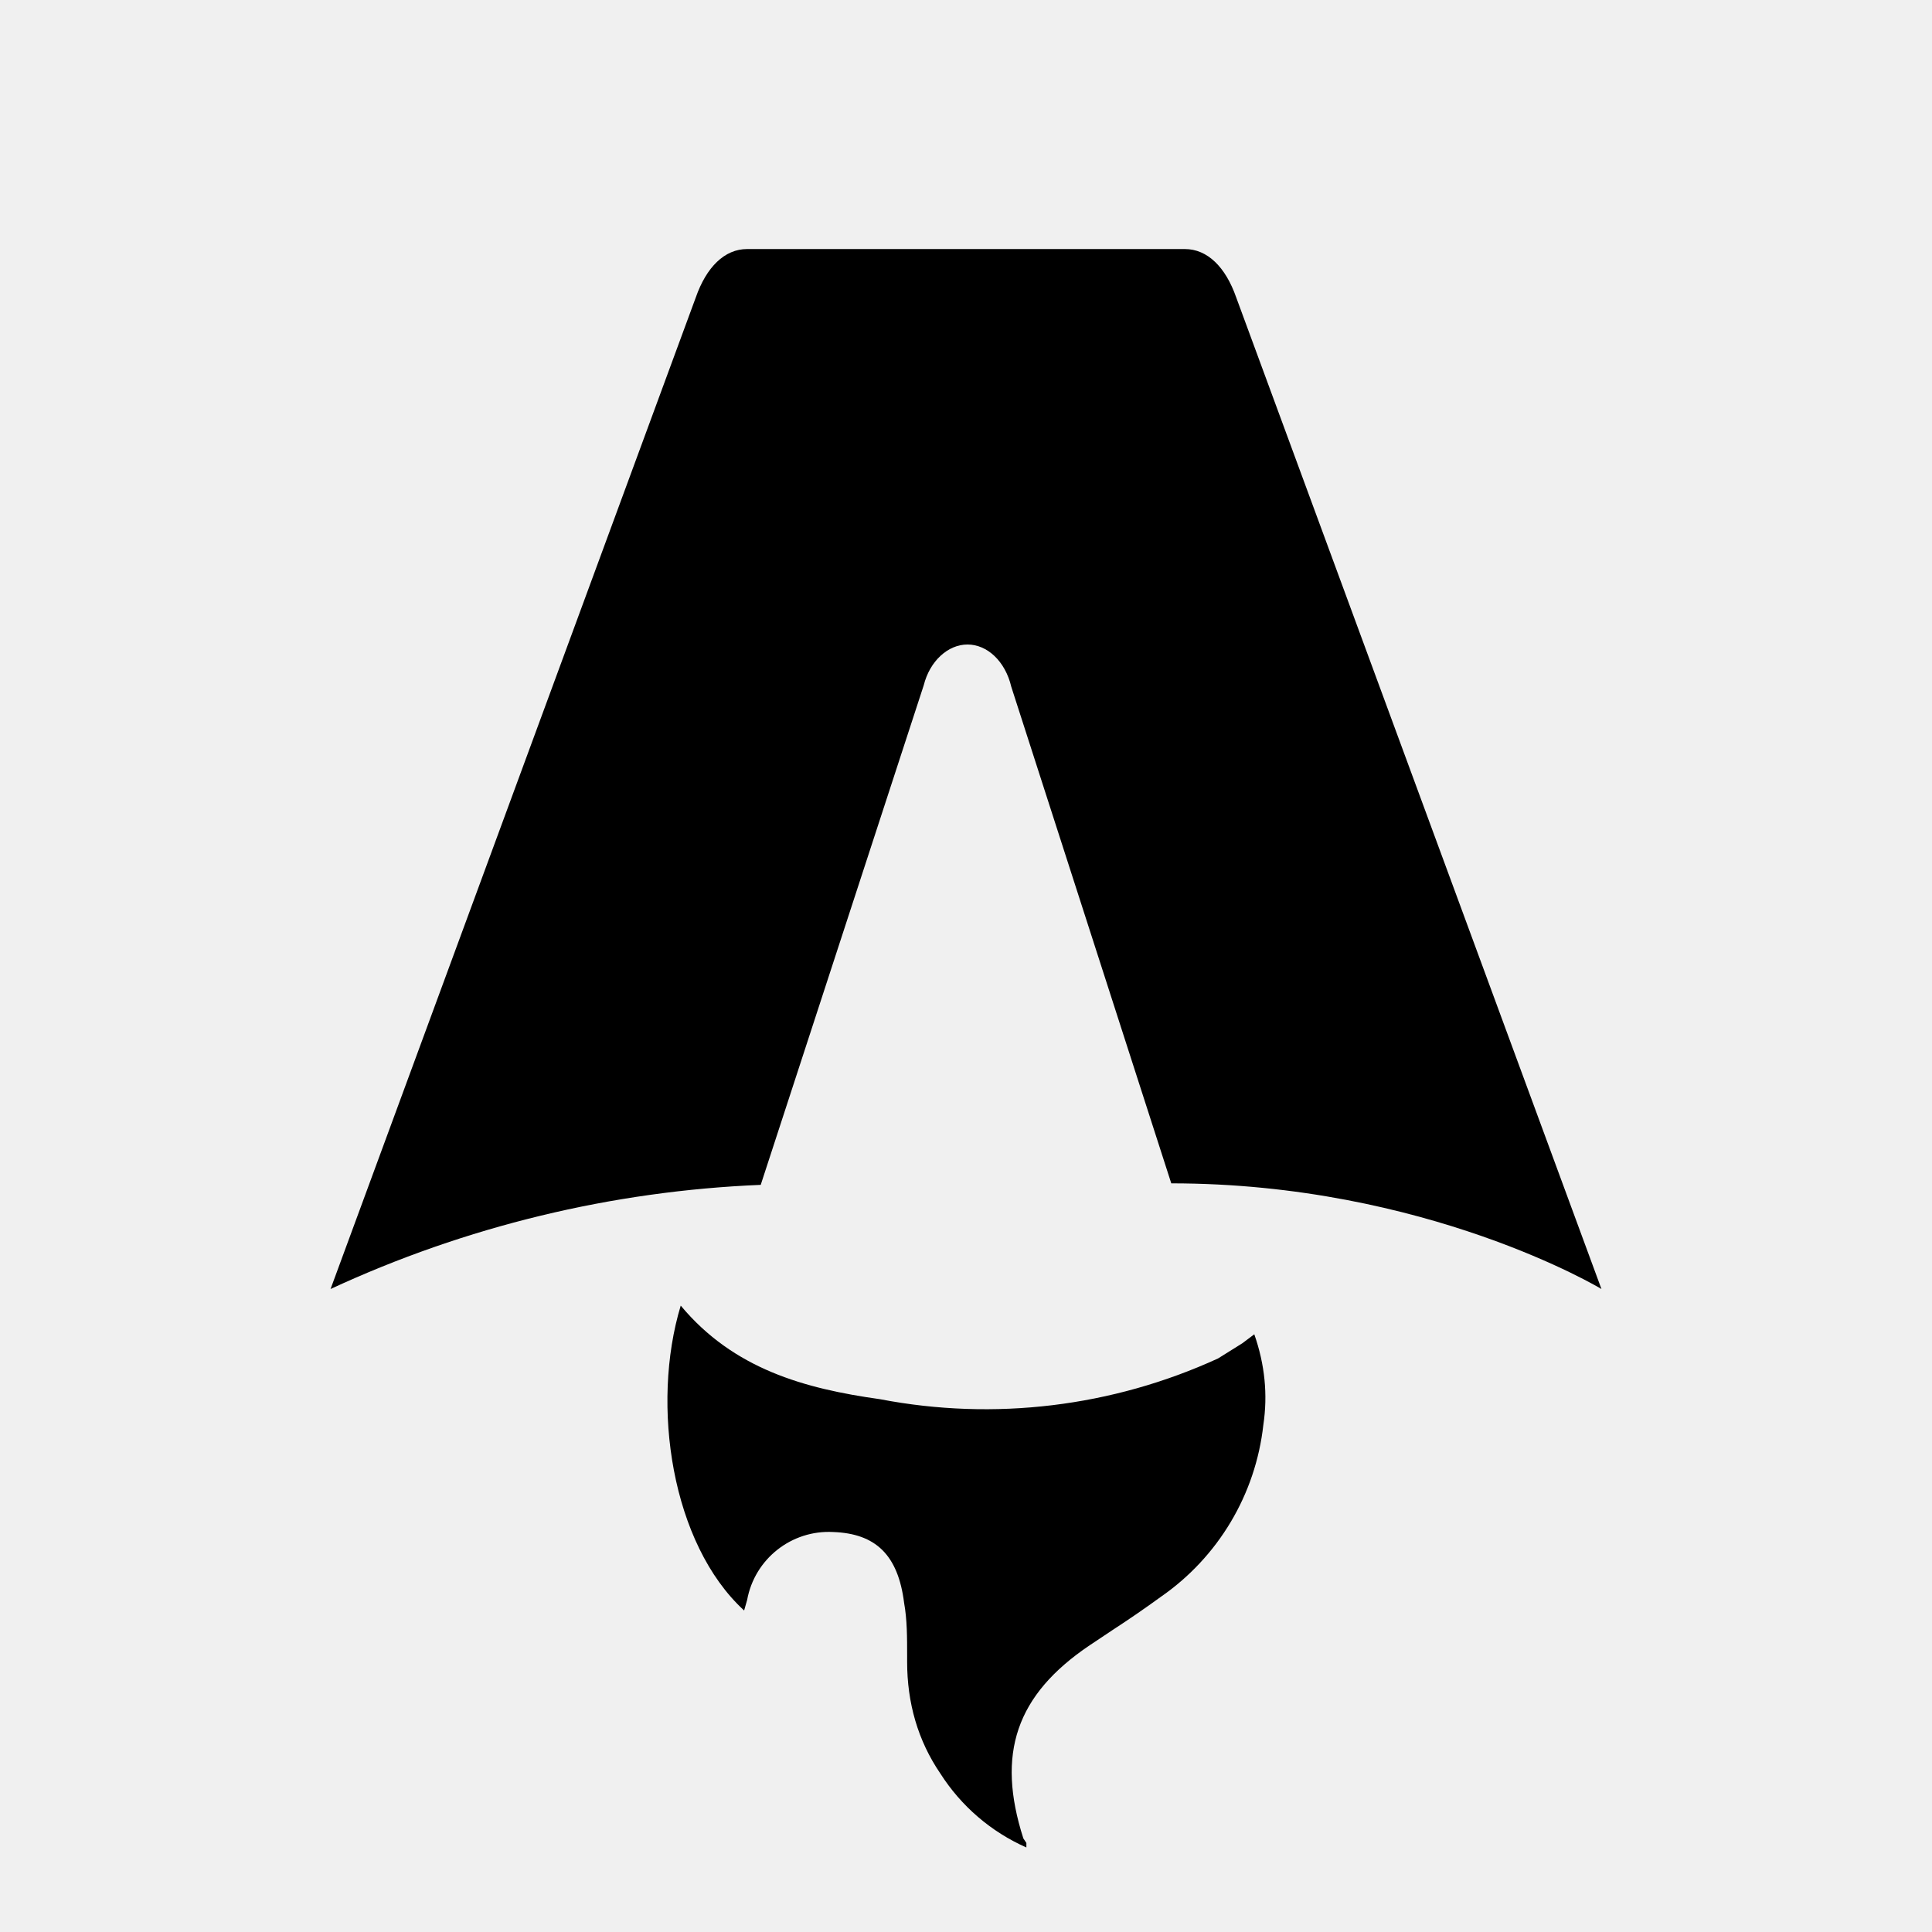
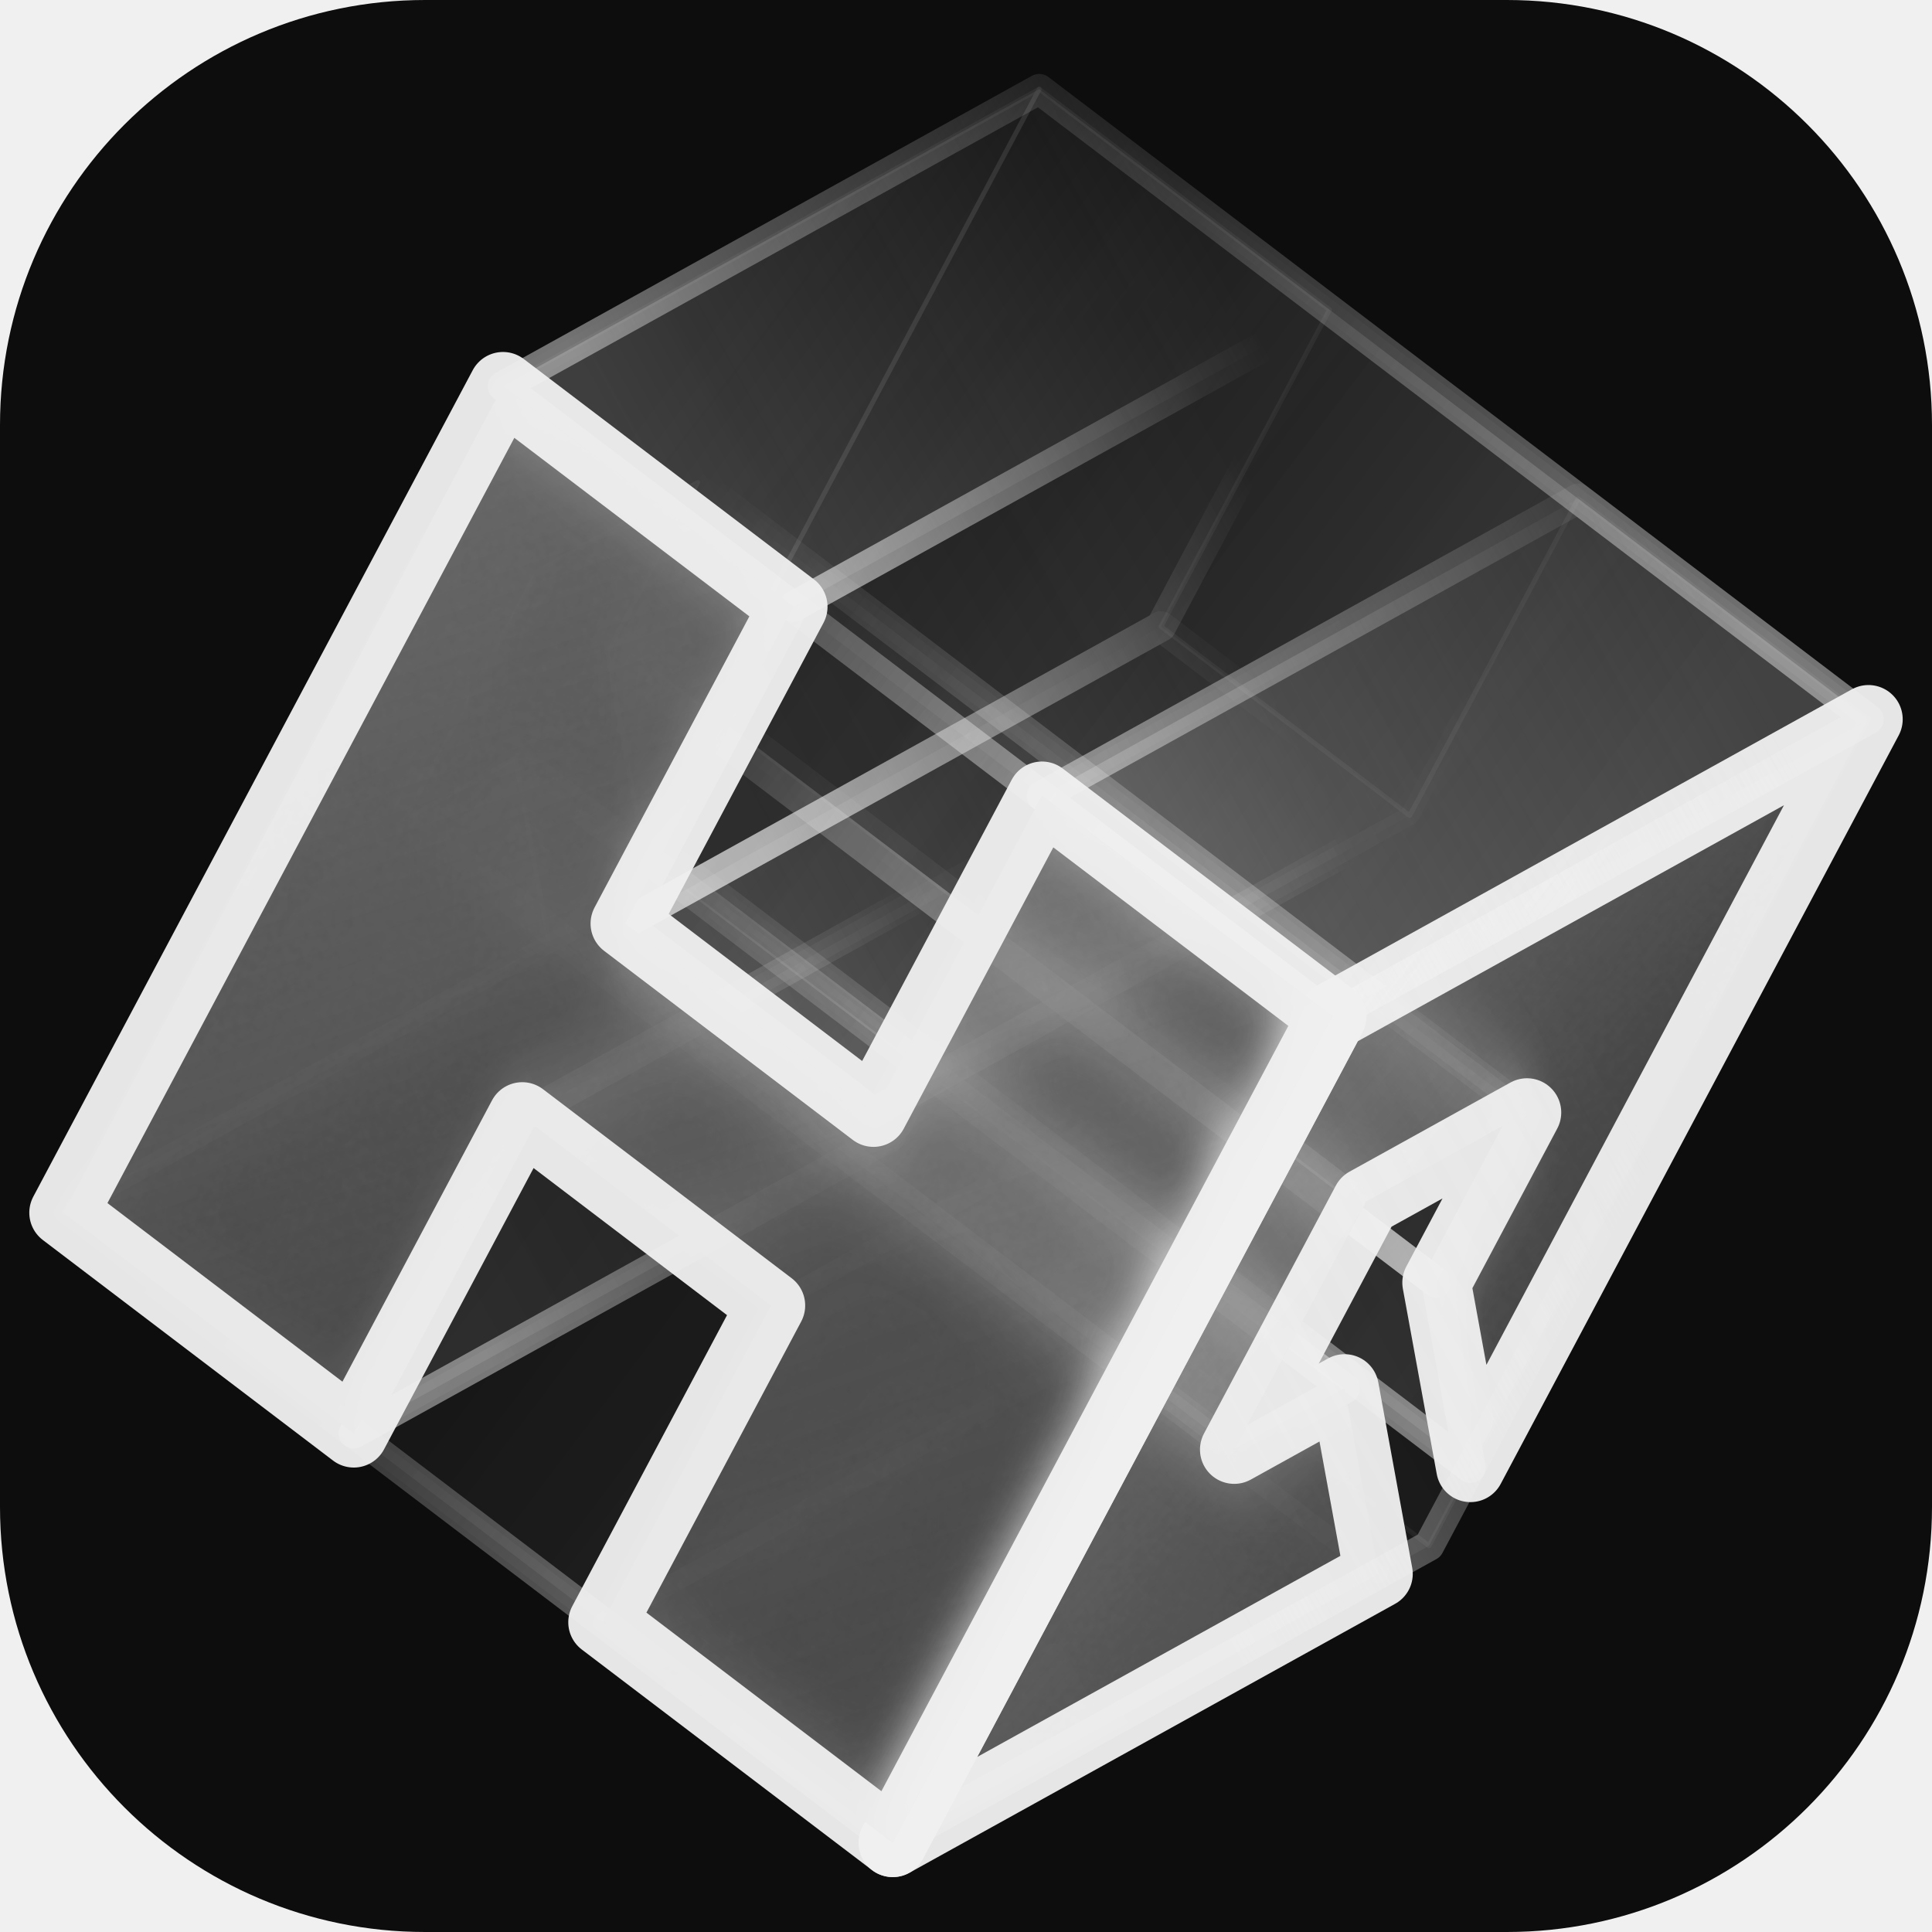
- <svg xmlns="http://www.w3.org/2000/svg" fill="none" viewBox="0 0 128 128">
-   <path d="M50.4 78.5a75.1 75.1 0 0 0-28.5 6.9l24.2-65.7c.7-2 1.9-3.2 3.4-3.2h29c1.5 0 2.7 1.2 3.4 3.2l24.2 65.7s-11.6-7-28.5-7L67 45.5c-.4-1.7-1.6-2.8-2.9-2.8-1.3 0-2.5 1.1-2.9 2.7L50.4 78.5Zm-1.1 28.2Zm-4.2-20.2c-2 6.6-.6 15.8 4.2 20.2a17.5 17.5 0 0 1 .2-.7 5.5 5.5 0 0 1 5.7-4.5c2.8.1 4.3 1.5 4.7 4.7.2 1.1.2 2.3.2 3.5v.4c0 2.7.7 5.2 2.2 7.4a13 13 0 0 0 5.7 4.9v-.3l-.2-.3c-1.8-5.6-.5-9.5 4.4-12.8l1.5-1a73 73 0 0 0 3.2-2.2 16 16 0 0 0 6.8-11.4c.3-2 .1-4-.6-6l-.8.6-1.6 1a37 37 0 0 1-22.4 2.7c-5-.7-9.7-2-13.2-6.2Z" />
-   <style>
-         path { fill: #000; }
-         @media (prefers-color-scheme: dark) {
-             path { fill: #FFF; }
-         }
-     </style>
+ <svg xmlns="http://www.w3.org/2000/svg" viewBox="35.01 15.01 129.98 129.98">
+   <rect x="35.01" y="15.01" width="129.98" height="129.98" rx="28.60" fill="#0D0D0D" />
+   <g transform="translate(100 80) rotate(28) scale(0.8) translate(-100 -80)">
+     <defs>
+       <filter id="gy73ud-blur" x="-20%" y="-20%" width="140%" height="140%">
+         <feGaussianBlur stdDeviation="2.6" />
+       </filter>
+       <filter id="gy73ud-grain" x="0" y="0" width="100%" height="100%">
+         <feTurbulence type="fractalNoise" baseFrequency="1.4" numOctaves="2" stitchTiles="stitch" />
+         <feColorMatrix values="0 0 0 0 1  0 0 0 0 1  0 0 0 0 1  0 0 0 .55 0" />
+       </filter>
+       <linearGradient id="gy73ud-0f" gradientUnits="userSpaceOnUse" x1="157.27" y1="61.70" x2="70.82" y2="47.65">
+         <stop offset="0" style="stop-color:#F1F1F1;stop-opacity:0.03" />
+         <stop offset="1" style="stop-color:#F1F1F1;stop-opacity:0" />
+       </linearGradient>
+       <linearGradient id="gy73ud-0s" gradientUnits="userSpaceOnUse" x1="157.27" y1="61.70" x2="70.82" y2="47.65">
+         <stop offset="0" style="stop-color:#F1F1F1;stop-opacity:0.06" />
+         <stop offset="1" style="stop-color:#F1F1F1;stop-opacity:0" />
+       </linearGradient>
+       <linearGradient id="gy73ud-1f" gradientUnits="userSpaceOnUse" x1="152.36" y1="91.14" x2="65.91" y2="77.09">
+         <stop offset="0" style="stop-color:#F1F1F1;stop-opacity:0.08" />
+         <stop offset="1" style="stop-color:#F1F1F1;stop-opacity:0" />
+       </linearGradient>
+       <linearGradient id="gy73ud-1s" gradientUnits="userSpaceOnUse" x1="152.36" y1="91.14" x2="65.91" y2="77.09">
+         <stop offset="0" style="stop-color:#F1F1F1;stop-opacity:0.45" />
+         <stop offset="1" style="stop-color:#F1F1F1;stop-opacity:0" />
+       </linearGradient>
+       <linearGradient id="gy73ud-2f" gradientUnits="userSpaceOnUse" x1="149.71" y1="102.63" x2="63.26" y2="88.59">
+         <stop offset="0" style="stop-color:#F1F1F1;stop-opacity:0.03" />
+         <stop offset="1" style="stop-color:#F1F1F1;stop-opacity:0" />
+       </linearGradient>
+       <linearGradient id="gy73ud-2s" gradientUnits="userSpaceOnUse" x1="149.71" y1="102.63" x2="63.26" y2="88.59">
+         <stop offset="0" style="stop-color:#F1F1F1;stop-opacity:0.06" />
+         <stop offset="1" style="stop-color:#F1F1F1;stop-opacity:0" />
+       </linearGradient>
+       <linearGradient id="gy73ud-3f" gradientUnits="userSpaceOnUse" x1="57.86" y1="136.41" x2="85.95" y2="93.19">
+         <stop offset="0" style="stop-color:#F1F1F1;stop-opacity:0.03" />
+         <stop offset="1" style="stop-color:#F1F1F1;stop-opacity:0" />
+       </linearGradient>
+       <linearGradient id="gy73ud-3s" gradientUnits="userSpaceOnUse" x1="57.86" y1="136.41" x2="85.95" y2="93.19">
+         <stop offset="0" style="stop-color:#F1F1F1;stop-opacity:0.06" />
+         <stop offset="1" style="stop-color:#F1F1F1;stop-opacity:0" />
+       </linearGradient>
+       <linearGradient id="gy73ud-4f" gradientUnits="userSpaceOnUse" x1="141.91" y1="128.43" x2="55.45" y2="114.38">
+         <stop offset="0" style="stop-color:#F1F1F1;stop-opacity:0.03" />
+         <stop offset="1" style="stop-color:#F1F1F1;stop-opacity:0" />
+       </linearGradient>
+       <linearGradient id="gy73ud-4s" gradientUnits="userSpaceOnUse" x1="141.91" y1="128.43" x2="55.45" y2="114.38">
+         <stop offset="0" style="stop-color:#F1F1F1;stop-opacity:0.06" />
+         <stop offset="1" style="stop-color:#F1F1F1;stop-opacity:0" />
+       </linearGradient>
+       <linearGradient id="gy73ud-5f" gradientUnits="userSpaceOnUse" x1="72.99" y1="123.78" x2="101.08" y2="80.55">
+         <stop offset="0" style="stop-color:#F1F1F1;stop-opacity:0.08" />
+         <stop offset="1" style="stop-color:#F1F1F1;stop-opacity:0" />
+       </linearGradient>
+       <linearGradient id="gy73ud-5s" gradientUnits="userSpaceOnUse" x1="72.99" y1="123.78" x2="101.08" y2="80.55">
+         <stop offset="0" style="stop-color:#F1F1F1;stop-opacity:0.45" />
+         <stop offset="1" style="stop-color:#F1F1F1;stop-opacity:0" />
+       </linearGradient>
+       <linearGradient id="gy73ud-6f" gradientUnits="userSpaceOnUse" x1="114.05" y1="145.54" x2="142.14" y2="102.31">
+         <stop offset="0" style="stop-color:#F1F1F1;stop-opacity:0.03" />
+         <stop offset="1" style="stop-color:#F1F1F1;stop-opacity:0" />
+       </linearGradient>
+       <linearGradient id="gy73ud-6s" gradientUnits="userSpaceOnUse" x1="114.05" y1="145.54" x2="142.14" y2="102.31">
+         <stop offset="0" style="stop-color:#F1F1F1;stop-opacity:0.06" />
+         <stop offset="1" style="stop-color:#F1F1F1;stop-opacity:0" />
+       </linearGradient>
+       <linearGradient id="gy73ud-7f" gradientUnits="userSpaceOnUse" x1="42.73" y1="94.59" x2="70.82" y2="51.37">
+         <stop offset="0" style="stop-color:#F1F1F1;stop-opacity:0.03" />
+         <stop offset="1" style="stop-color:#F1F1F1;stop-opacity:0" />
+       </linearGradient>
+       <linearGradient id="gy73ud-7s" gradientUnits="userSpaceOnUse" x1="42.73" y1="94.59" x2="70.82" y2="51.37">
+         <stop offset="0" style="stop-color:#F1F1F1;stop-opacity:0.06" />
+         <stop offset="1" style="stop-color:#F1F1F1;stop-opacity:0" />
+       </linearGradient>
+       <linearGradient id="gy73ud-8f" gradientUnits="userSpaceOnUse" x1="98.92" y1="128.00" x2="127.01" y2="84.77">
+         <stop offset="0" style="stop-color:#F1F1F1;stop-opacity:0.03" />
+         <stop offset="1" style="stop-color:#F1F1F1;stop-opacity:0" />
+       </linearGradient>
+       <linearGradient id="gy73ud-8s" gradientUnits="userSpaceOnUse" x1="98.92" y1="128.00" x2="127.01" y2="84.77">
+         <stop offset="0" style="stop-color:#F1F1F1;stop-opacity:0.06" />
+         <stop offset="1" style="stop-color:#F1F1F1;stop-opacity:0" />
+       </linearGradient>
+       <linearGradient id="gy73ud-9f" gradientUnits="userSpaceOnUse" x1="147.44" y1="76.83" x2="60.99" y2="62.78">
+         <stop offset="0" style="stop-color:#F1F1F1;stop-opacity:0.08" />
+         <stop offset="1" style="stop-color:#F1F1F1;stop-opacity:0" />
+       </linearGradient>
+       <linearGradient id="gy73ud-9s" gradientUnits="userSpaceOnUse" x1="147.44" y1="76.83" x2="60.99" y2="62.78">
+         <stop offset="0" style="stop-color:#F1F1F1;stop-opacity:0.45" />
+         <stop offset="1" style="stop-color:#F1F1F1;stop-opacity:0" />
+       </linearGradient>
+       <linearGradient id="gy73ud-10f" gradientUnits="userSpaceOnUse" x1="85.95" y1="110.80" x2="114.05" y2="67.57">
+         <stop offset="0" style="stop-color:#F1F1F1;stop-opacity:0.03" />
+         <stop offset="1" style="stop-color:#F1F1F1;stop-opacity:0" />
+       </linearGradient>
+       <linearGradient id="gy73ud-10s" gradientUnits="userSpaceOnUse" x1="85.95" y1="110.80" x2="114.05" y2="67.57">
+         <stop offset="0" style="stop-color:#F1F1F1;stop-opacity:0.06" />
+         <stop offset="1" style="stop-color:#F1F1F1;stop-opacity:0" />
+       </linearGradient>
+       <linearGradient id="gy73ud-11f" gradientUnits="userSpaceOnUse" x1="141.90" y1="100.87" x2="55.45" y2="86.82">
+         <stop offset="0" style="stop-color:#F1F1F1;stop-opacity:0.2" />
+         <stop offset="1" style="stop-color:#F1F1F1;stop-opacity:0" />
+       </linearGradient>
+       <linearGradient id="gy73ud-11s" gradientUnits="userSpaceOnUse" x1="141.90" y1="100.87" x2="55.45" y2="86.82">
+         <stop offset="0" style="stop-color:#F1F1F1;stop-opacity:0.45" />
+         <stop offset="1" style="stop-color:#F1F1F1;stop-opacity:0" />
+       </linearGradient>
+       <linearGradient id="gy73ud-12f" gradientUnits="userSpaceOnUse" x1="85.95" y1="92.43" x2="114.05" y2="49.20">
+         <stop offset="0" style="stop-color:#F1F1F1;stop-opacity:0.2" />
+         <stop offset="1" style="stop-color:#F1F1F1;stop-opacity:0" />
+       </linearGradient>
+       <linearGradient id="gy73ud-12s" gradientUnits="userSpaceOnUse" x1="85.95" y1="92.43" x2="114.05" y2="49.20">
+         <stop offset="0" style="stop-color:#F1F1F1;stop-opacity:0.45" />
+         <stop offset="1" style="stop-color:#F1F1F1;stop-opacity:0" />
+       </linearGradient>
+       <clipPath id="gy73ud-c13">
+         <path d="M129.18 148.00 L154.63 108.85 L144.79 96.42 L139.01 105.32 L139.01 81.70 L147.44 68.73 L147.44 84.93 L157.27 97.35 L157.27 26.05 L129.18 69.27 Z" clip-rule="evenodd" />
+       </clipPath>
+       <linearGradient id="gy73ud-c13-sheen" x1="0" y1="0" x2="1" y2="1">
+         <stop offset="0" style="stop-color:#F1F1F1;stop-opacity:.38" />
+         <stop offset=".55" style="stop-color:#F1F1F1;stop-opacity:.22" />
+         <stop offset="1" style="stop-color:#F1F1F1;stop-opacity:.14" />
+       </linearGradient>
+       <linearGradient id="gy73ud-14f" gradientUnits="userSpaceOnUse" x1="143.22" y1="75.22" x2="56.78" y2="61.17">
+         <stop offset="0" style="stop-color:#F1F1F1;stop-opacity:0.03" />
+         <stop offset="1" style="stop-color:#F1F1F1;stop-opacity:0" />
+       </linearGradient>
+       <linearGradient id="gy73ud-14s" gradientUnits="userSpaceOnUse" x1="143.22" y1="75.22" x2="56.78" y2="61.17">
+         <stop offset="0" style="stop-color:#F1F1F1;stop-opacity:0.06" />
+         <stop offset="1" style="stop-color:#F1F1F1;stop-opacity:0" />
+       </linearGradient>
+       <linearGradient id="gy73ud-15f" gradientUnits="userSpaceOnUse" x1="72.99" y1="75.23" x2="101.08" y2="32.01">
+         <stop offset="0" style="stop-color:#F1F1F1;stop-opacity:0.08" />
+         <stop offset="1" style="stop-color:#F1F1F1;stop-opacity:0" />
+       </linearGradient>
+       <linearGradient id="gy73ud-15s" gradientUnits="userSpaceOnUse" x1="72.99" y1="75.23" x2="101.08" y2="32.01">
+         <stop offset="0" style="stop-color:#F1F1F1;stop-opacity:0.45" />
+         <stop offset="1" style="stop-color:#F1F1F1;stop-opacity:0" />
+       </linearGradient>
+       <linearGradient id="gy73ud-16f" gradientUnits="userSpaceOnUse" x1="139.01" y1="93.51" x2="52.56" y2="79.46">
+         <stop offset="0" style="stop-color:#F1F1F1;stop-opacity:0.03" />
+         <stop offset="1" style="stop-color:#F1F1F1;stop-opacity:0" />
+       </linearGradient>
+       <linearGradient id="gy73ud-16s" gradientUnits="userSpaceOnUse" x1="139.01" y1="93.51" x2="52.56" y2="79.46">
+         <stop offset="0" style="stop-color:#F1F1F1;stop-opacity:0.06" />
+         <stop offset="1" style="stop-color:#F1F1F1;stop-opacity:0" />
+       </linearGradient>
+       <linearGradient id="gy73ud-17f" gradientUnits="userSpaceOnUse" x1="129.18" y1="108.63" x2="157.27" y2="65.41">
+         <stop offset="0" style="stop-color:#F1F1F1;stop-opacity:0.08" />
+         <stop offset="1" style="stop-color:#F1F1F1;stop-opacity:0" />
+       </linearGradient>
+       <linearGradient id="gy73ud-17s" gradientUnits="userSpaceOnUse" x1="129.18" y1="108.63" x2="157.27" y2="65.41">
+         <stop offset="0" style="stop-color:#F1F1F1;stop-opacity:0.45" />
+         <stop offset="1" style="stop-color:#F1F1F1;stop-opacity:0" />
+       </linearGradient>
+       <linearGradient id="gy73ud-18f" gradientUnits="userSpaceOnUse" x1="57.86" y1="57.69" x2="85.95" y2="14.46">
+         <stop offset="0" style="stop-color:#F1F1F1;stop-opacity:0.2" />
+         <stop offset="1" style="stop-color:#F1F1F1;stop-opacity:0" />
+       </linearGradient>
+       <linearGradient id="gy73ud-18s" gradientUnits="userSpaceOnUse" x1="57.86" y1="57.69" x2="85.95" y2="14.46">
+         <stop offset="0" style="stop-color:#F1F1F1;stop-opacity:0.45" />
+         <stop offset="1" style="stop-color:#F1F1F1;stop-opacity:0" />
+       </linearGradient>
+       <linearGradient id="gy73ud-19f" gradientUnits="userSpaceOnUse" x1="98.92" y1="79.45" x2="127.01" y2="36.22">
+         <stop offset="0" style="stop-color:#F1F1F1;stop-opacity:0.03" />
+         <stop offset="1" style="stop-color:#F1F1F1;stop-opacity:0" />
+       </linearGradient>
+       <linearGradient id="gy73ud-19s" gradientUnits="userSpaceOnUse" x1="98.92" y1="79.45" x2="127.01" y2="36.22">
+         <stop offset="0" style="stop-color:#F1F1F1;stop-opacity:0.06" />
+         <stop offset="1" style="stop-color:#F1F1F1;stop-opacity:0" />
+       </linearGradient>
+       <linearGradient id="gy73ud-20f" gradientUnits="userSpaceOnUse" x1="143.23" y1="47.66" x2="56.77" y2="33.61">
+         <stop offset="0" style="stop-color:#F1F1F1;stop-opacity:0.2" />
+         <stop offset="1" style="stop-color:#F1F1F1;stop-opacity:0" />
+       </linearGradient>
+       <linearGradient id="gy73ud-20s" gradientUnits="userSpaceOnUse" x1="143.23" y1="47.66" x2="56.77" y2="33.61">
+         <stop offset="0" style="stop-color:#F1F1F1;stop-opacity:0.45" />
+         <stop offset="1" style="stop-color:#F1F1F1;stop-opacity:0" />
+       </linearGradient>
+       <linearGradient id="gy73ud-21f" gradientUnits="userSpaceOnUse" x1="114.05" y1="66.81" x2="142.14" y2="23.59">
+         <stop offset="0" style="stop-color:#F1F1F1;stop-opacity:0.2" />
+         <stop offset="1" style="stop-color:#F1F1F1;stop-opacity:0" />
+       </linearGradient>
+       <linearGradient id="gy73ud-21s" gradientUnits="userSpaceOnUse" x1="114.05" y1="66.81" x2="142.14" y2="23.59">
+         <stop offset="0" style="stop-color:#F1F1F1;stop-opacity:0.45" />
+         <stop offset="1" style="stop-color:#F1F1F1;stop-opacity:0" />
+       </linearGradient>
+       <linearGradient id="gy73ud-22f" gradientUnits="userSpaceOnUse" x1="129.18" y1="108.63" x2="42.73" y2="94.59">
+         <stop offset="0" style="stop-color:#F1F1F1;stop-opacity:0.08" />
+         <stop offset="1" style="stop-color:#F1F1F1;stop-opacity:0" />
+       </linearGradient>
+       <linearGradient id="gy73ud-22s" gradientUnits="userSpaceOnUse" x1="129.18" y1="108.63" x2="42.73" y2="94.59">
+         <stop offset="0" style="stop-color:#F1F1F1;stop-opacity:0.45" />
+         <stop offset="1" style="stop-color:#F1F1F1;stop-opacity:0" />
+       </linearGradient>
+       <clipPath id="gy73ud-c23">
+         <path d="M42.73 133.95 L72.99 138.87 L72.99 108.69 L98.92 112.91 L98.92 143.08 L129.18 148.00 L129.18 69.27 L98.92 64.36 L98.92 94.54 L72.99 90.32 L72.99 60.14 L42.73 55.23 Z" clip-rule="evenodd" />
+       </clipPath>
+       <linearGradient id="gy73ud-c23-sheen" x1="0" y1="0" x2="1" y2="1">
+         <stop offset="0" style="stop-color:#F1F1F1;stop-opacity:.38" />
+         <stop offset=".55" style="stop-color:#F1F1F1;stop-opacity:.22" />
+         <stop offset="1" style="stop-color:#F1F1F1;stop-opacity:.14" />
+       </linearGradient>
+     </defs>
+     <path d="M70.82 90.73 L101.08 95.64 L101.08 65.46 L127.01 69.68 L127.01 99.86 L157.27 104.77 L157.27 26.05 L127.01 21.13 L127.01 51.31 L101.08 47.09 L101.08 16.92 L70.82 12.00 Z" fill="#F1F1F1" fill-opacity="0.015" fill-rule="evenodd" stroke="#F1F1F1" stroke-opacity="0.05" stroke-width="0.4" stroke-linejoin="round" />
+     <path d="M157.27 97.35 L157.27 26.05 L70.82 12.00 L70.82 83.30 Z" fill="url(#gy73ud-0f)" stroke="url(#gy73ud-0s)" stroke-width="1.6" stroke-linejoin="round" />
+     <path d="M147.44 84.93 L157.27 97.35 L70.82 83.30 L60.99 70.88 Z" fill="url(#gy73ud-1f)" stroke="url(#gy73ud-1s)" stroke-width="2.56" stroke-linejoin="round" />
+     <path d="M154.63 108.85 L144.79 96.42 L58.34 82.38 L68.17 94.80 Z" fill="url(#gy73ud-2f)" stroke="url(#gy73ud-2s)" stroke-width="1.6" stroke-linejoin="round" />
+     <path d="M42.73 133.95 L72.99 138.87 L101.08 95.64 L70.82 90.73 Z" fill="url(#gy73ud-3f)" stroke="url(#gy73ud-3s)" stroke-width="1.6" stroke-linejoin="round" />
+     <path d="M129.18 148.00 L154.63 108.85 L68.17 94.80 L42.73 133.95 Z" fill="url(#gy73ud-4f)" stroke="url(#gy73ud-4s)" stroke-width="1.6" stroke-linejoin="round" />
+     <path d="M42.73 133.95 L68.17 94.80 L58.34 82.38 L52.56 91.27 L52.56 67.65 L60.99 54.68 L60.99 70.88 L70.82 83.30 L70.82 12.00 L42.73 55.23 Z" fill="#F1F1F1" fill-opacity="0.015" fill-rule="evenodd" stroke="#F1F1F1" stroke-opacity="0.05" stroke-width="0.4" stroke-linejoin="round" />
+     <path d="M72.99 138.87 L72.99 108.69 L101.08 65.46 L101.08 95.64 Z" fill="url(#gy73ud-5f)" stroke="url(#gy73ud-5s)" stroke-width="2.56" stroke-linejoin="round" />
+     <path d="M98.92 143.08 L129.18 148.00 L157.27 104.77 L127.01 99.86 Z" fill="url(#gy73ud-6f)" stroke="url(#gy73ud-6s)" stroke-width="1.6" stroke-linejoin="round" />
+     <path d="M42.73 55.23 L42.73 133.95 L70.82 90.73 L70.82 12.00 Z" fill="url(#gy73ud-7f)" stroke="url(#gy73ud-7s)" stroke-width="1.6" stroke-linejoin="round" />
+     <path d="M98.92 112.91 L98.92 143.08 L127.01 99.86 L127.01 69.68 Z" fill="url(#gy73ud-8f)" stroke="url(#gy73ud-8s)" stroke-width="1.6" stroke-linejoin="round" />
+     <path d="M147.44 68.73 L147.44 84.93 L60.99 70.88 L60.99 54.68 Z" fill="url(#gy73ud-9f)" stroke="url(#gy73ud-9s)" stroke-width="2.56" stroke-linejoin="round" />
+     <path d="M72.99 108.69 L98.92 112.91 L127.01 69.68 L101.08 65.46 Z" fill="url(#gy73ud-10f)" stroke="url(#gy73ud-10s)" stroke-width="1.6" stroke-linejoin="round" />
+     <path d="M144.79 96.42 L139.01 105.32 L52.56 91.27 L58.34 82.38 Z" fill="url(#gy73ud-11f)" stroke="url(#gy73ud-11s)" stroke-width="2.56" stroke-linejoin="round" />
+     <path d="M98.92 94.54 L72.99 90.32 L101.08 47.09 L127.01 51.31 Z" fill="url(#gy73ud-12f)" stroke="url(#gy73ud-12s)" stroke-width="2.56" stroke-linejoin="round" />
+     <g clip-path="url(#gy73ud-c13)">
+       <rect x="-50" y="-50" width="300" height="260" fill="#0D0D0D" fill-opacity=".85" />
+       <g filter="url(#gy73ud-blur)" opacity=".9">
+         <path d="M70.82 90.73 L101.08 95.64 L101.08 65.46 L127.01 69.68 L127.01 99.86 L157.27 104.77 L157.27 26.05 L127.01 21.13 L127.01 51.31 L101.08 47.09 L101.08 16.92 L70.82 12.00 Z" fill="#F1F1F1" fill-opacity="0.015" fill-rule="evenodd" stroke="#F1F1F1" stroke-opacity="0.05" stroke-width="0.4" stroke-linejoin="round" />
+         <path d="M157.27 97.35 L157.27 26.05 L70.82 12.00 L70.82 83.30 Z" fill="url(#gy73ud-0f)" stroke="url(#gy73ud-0s)" stroke-width="1.6" stroke-linejoin="round" />
+         <path d="M147.44 84.93 L157.27 97.35 L70.82 83.30 L60.99 70.88 Z" fill="url(#gy73ud-1f)" stroke="url(#gy73ud-1s)" stroke-width="2.56" stroke-linejoin="round" />
+         <path d="M154.63 108.85 L144.79 96.42 L58.34 82.38 L68.17 94.80 Z" fill="url(#gy73ud-2f)" stroke="url(#gy73ud-2s)" stroke-width="1.6" stroke-linejoin="round" />
+         <path d="M42.73 133.95 L72.99 138.87 L101.08 95.64 L70.82 90.73 Z" fill="url(#gy73ud-3f)" stroke="url(#gy73ud-3s)" stroke-width="1.6" stroke-linejoin="round" />
+         <path d="M129.18 148.00 L154.63 108.85 L68.17 94.80 L42.73 133.95 Z" fill="url(#gy73ud-4f)" stroke="url(#gy73ud-4s)" stroke-width="1.6" stroke-linejoin="round" />
+         <path d="M42.73 133.95 L68.17 94.80 L58.34 82.38 L52.56 91.27 L52.56 67.65 L60.99 54.68 L60.99 70.88 L70.82 83.30 L70.82 12.00 L42.73 55.23 Z" fill="#F1F1F1" fill-opacity="0.015" fill-rule="evenodd" stroke="#F1F1F1" stroke-opacity="0.05" stroke-width="0.4" stroke-linejoin="round" />
+         <path d="M72.99 138.87 L72.99 108.69 L101.08 65.46 L101.08 95.64 Z" fill="url(#gy73ud-5f)" stroke="url(#gy73ud-5s)" stroke-width="2.56" stroke-linejoin="round" />
+         <path d="M98.92 143.08 L129.18 148.00 L157.27 104.77 L127.01 99.86 Z" fill="url(#gy73ud-6f)" stroke="url(#gy73ud-6s)" stroke-width="1.6" stroke-linejoin="round" />
+         <path d="M42.73 55.23 L42.73 133.95 L70.82 90.73 L70.82 12.00 Z" fill="url(#gy73ud-7f)" stroke="url(#gy73ud-7s)" stroke-width="1.6" stroke-linejoin="round" />
+         <path d="M98.92 112.91 L98.92 143.08 L127.01 99.86 L127.01 69.68 Z" fill="url(#gy73ud-8f)" stroke="url(#gy73ud-8s)" stroke-width="1.6" stroke-linejoin="round" />
+         <path d="M147.44 68.73 L147.44 84.93 L60.99 70.88 L60.99 54.68 Z" fill="url(#gy73ud-9f)" stroke="url(#gy73ud-9s)" stroke-width="2.56" stroke-linejoin="round" />
+         <path d="M72.99 108.69 L98.92 112.91 L127.01 69.68 L101.08 65.46 Z" fill="url(#gy73ud-10f)" stroke="url(#gy73ud-10s)" stroke-width="1.6" stroke-linejoin="round" />
+         <path d="M144.79 96.42 L139.01 105.32 L52.56 91.27 L58.34 82.38 Z" fill="url(#gy73ud-11f)" stroke="url(#gy73ud-11s)" stroke-width="2.56" stroke-linejoin="round" />
+         <path d="M98.92 94.54 L72.99 90.32 L101.08 47.09 L127.01 51.31 Z" fill="url(#gy73ud-12f)" stroke="url(#gy73ud-12s)" stroke-width="2.56" stroke-linejoin="round" />
+       </g>
+       <rect x="-50" y="-50" width="300" height="260" filter="url(#gy73ud-grain)" opacity=".05" />
+       <path d="M129.18 148.00 L154.63 108.85 L144.79 96.42 L139.01 105.32 L139.01 81.70 L147.44 68.73 L147.44 84.93 L157.27 97.35 L157.27 26.05 L129.18 69.27 Z" fill="url(#gy73ud-c13-sheen)" fill-rule="evenodd" />
+     </g>
+     <path d="M129.18 148.00 L154.63 108.85 L144.79 96.42 L139.01 105.32 L139.01 81.70 L147.44 68.73 L147.44 84.93 L157.27 97.35 L157.27 26.05 L129.18 69.27 Z" fill="none" stroke="#F1F1F1" stroke-opacity="0.95" stroke-width="5.76" stroke-linejoin="round" />
+     <path d="M139.01 81.70 L147.44 68.73 L60.99 54.68 L52.56 67.65 Z" fill="url(#gy73ud-14f)" stroke="url(#gy73ud-14s)" stroke-width="1.6" stroke-linejoin="round" />
+     <path d="M72.99 90.32 L72.99 60.14 L101.08 16.92 L101.08 47.09 Z" fill="url(#gy73ud-15f)" stroke="url(#gy73ud-15s)" stroke-width="2.56" stroke-linejoin="round" />
+     <path d="M139.01 105.32 L139.01 81.70 L52.56 67.65 L52.56 91.27 Z" fill="url(#gy73ud-16f)" stroke="url(#gy73ud-16s)" stroke-width="1.6" stroke-linejoin="round" />
+     <path d="M129.18 148.00 L129.18 69.27 L157.27 26.05 L157.27 104.77 Z" fill="url(#gy73ud-17f)" stroke="url(#gy73ud-17s)" stroke-width="2.56" stroke-linejoin="round" />
+     <path d="M72.99 60.14 L42.73 55.23 L70.82 12.00 L101.08 16.92 Z" fill="url(#gy73ud-18f)" stroke="url(#gy73ud-18s)" stroke-width="2.56" stroke-linejoin="round" />
+     <path d="M98.92 64.36 L98.92 94.54 L127.01 51.31 L127.01 21.13 Z" fill="url(#gy73ud-19f)" stroke="url(#gy73ud-19s)" stroke-width="1.6" stroke-linejoin="round" />
+     <path d="M157.27 26.05 L129.18 69.27 L42.73 55.23 L70.82 12.00 Z" fill="url(#gy73ud-20f)" stroke="url(#gy73ud-20s)" stroke-width="2.56" stroke-linejoin="round" />
+     <path d="M129.18 69.27 L98.92 64.36 L127.01 21.13 L157.27 26.05 Z" fill="url(#gy73ud-21f)" stroke="url(#gy73ud-21s)" stroke-width="2.56" stroke-linejoin="round" />
+     <path d="M129.18 69.27 L129.18 148.00 L42.73 133.95 L42.73 55.23 Z" fill="url(#gy73ud-22f)" stroke="url(#gy73ud-22s)" stroke-width="2.56" stroke-linejoin="round" />
+     <g clip-path="url(#gy73ud-c23)">
+       <rect x="-50" y="-50" width="300" height="260" fill="#0D0D0D" fill-opacity=".85" />
+       <g filter="url(#gy73ud-blur)" opacity=".9">
+         <path d="M70.82 90.73 L101.08 95.64 L101.08 65.46 L127.01 69.68 L127.01 99.86 L157.27 104.77 L157.27 26.05 L127.01 21.13 L127.01 51.31 L101.08 47.09 L101.08 16.92 L70.82 12.00 Z" fill="#F1F1F1" fill-opacity="0.015" fill-rule="evenodd" stroke="#F1F1F1" stroke-opacity="0.05" stroke-width="0.4" stroke-linejoin="round" />
+         <path d="M157.27 97.35 L157.27 26.05 L70.82 12.00 L70.82 83.30 Z" fill="url(#gy73ud-0f)" stroke="url(#gy73ud-0s)" stroke-width="1.6" stroke-linejoin="round" />
+         <path d="M147.44 84.93 L157.27 97.35 L70.82 83.30 L60.99 70.88 Z" fill="url(#gy73ud-1f)" stroke="url(#gy73ud-1s)" stroke-width="2.56" stroke-linejoin="round" />
+         <path d="M154.63 108.85 L144.79 96.42 L58.34 82.38 L68.17 94.80 Z" fill="url(#gy73ud-2f)" stroke="url(#gy73ud-2s)" stroke-width="1.6" stroke-linejoin="round" />
+         <path d="M42.73 133.95 L72.99 138.87 L101.08 95.64 L70.82 90.73 Z" fill="url(#gy73ud-3f)" stroke="url(#gy73ud-3s)" stroke-width="1.6" stroke-linejoin="round" />
+         <path d="M129.18 148.00 L154.63 108.85 L68.17 94.80 L42.73 133.95 Z" fill="url(#gy73ud-4f)" stroke="url(#gy73ud-4s)" stroke-width="1.6" stroke-linejoin="round" />
+         <path d="M42.73 133.95 L68.17 94.80 L58.34 82.38 L52.56 91.27 L52.56 67.65 L60.99 54.68 L60.99 70.88 L70.82 83.30 L70.82 12.00 L42.73 55.23 Z" fill="#F1F1F1" fill-opacity="0.015" fill-rule="evenodd" stroke="#F1F1F1" stroke-opacity="0.05" stroke-width="0.4" stroke-linejoin="round" />
+         <path d="M72.99 138.87 L72.99 108.69 L101.08 65.46 L101.08 95.64 Z" fill="url(#gy73ud-5f)" stroke="url(#gy73ud-5s)" stroke-width="2.56" stroke-linejoin="round" />
+         <path d="M98.92 143.08 L129.18 148.00 L157.27 104.77 L127.01 99.86 Z" fill="url(#gy73ud-6f)" stroke="url(#gy73ud-6s)" stroke-width="1.6" stroke-linejoin="round" />
+         <path d="M42.73 55.23 L42.73 133.95 L70.82 90.73 L70.82 12.00 Z" fill="url(#gy73ud-7f)" stroke="url(#gy73ud-7s)" stroke-width="1.6" stroke-linejoin="round" />
+         <path d="M98.92 112.91 L98.92 143.08 L127.01 99.86 L127.01 69.68 Z" fill="url(#gy73ud-8f)" stroke="url(#gy73ud-8s)" stroke-width="1.6" stroke-linejoin="round" />
+         <path d="M147.44 68.73 L147.44 84.93 L60.99 70.88 L60.99 54.68 Z" fill="url(#gy73ud-9f)" stroke="url(#gy73ud-9s)" stroke-width="2.56" stroke-linejoin="round" />
+         <path d="M72.99 108.69 L98.92 112.91 L127.01 69.68 L101.08 65.46 Z" fill="url(#gy73ud-10f)" stroke="url(#gy73ud-10s)" stroke-width="1.6" stroke-linejoin="round" />
+         <path d="M144.79 96.42 L139.01 105.32 L52.56 91.27 L58.34 82.38 Z" fill="url(#gy73ud-11f)" stroke="url(#gy73ud-11s)" stroke-width="2.56" stroke-linejoin="round" />
+         <path d="M98.92 94.54 L72.99 90.32 L101.08 47.09 L127.01 51.31 Z" fill="url(#gy73ud-12f)" stroke="url(#gy73ud-12s)" stroke-width="2.56" stroke-linejoin="round" />
+         <g clip-path="url(#gy73ud-c13)">
+           <rect x="-50" y="-50" width="300" height="260" fill="#0D0D0D" fill-opacity=".85" />
+           <g filter="url(#gy73ud-blur)" opacity=".9">
+             <path d="M70.82 90.73 L101.08 95.64 L101.08 65.46 L127.01 69.68 L127.01 99.86 L157.27 104.77 L157.27 26.05 L127.01 21.13 L127.01 51.31 L101.08 47.09 L101.08 16.92 L70.82 12.00 Z" fill="#F1F1F1" fill-opacity="0.015" fill-rule="evenodd" stroke="#F1F1F1" stroke-opacity="0.05" stroke-width="0.4" stroke-linejoin="round" />
+             <path d="M157.27 97.35 L157.27 26.05 L70.82 12.00 L70.82 83.30 Z" fill="url(#gy73ud-0f)" stroke="url(#gy73ud-0s)" stroke-width="1.6" stroke-linejoin="round" />
+             <path d="M147.44 84.93 L157.27 97.35 L70.82 83.30 L60.99 70.88 Z" fill="url(#gy73ud-1f)" stroke="url(#gy73ud-1s)" stroke-width="2.56" stroke-linejoin="round" />
+             <path d="M154.63 108.85 L144.79 96.42 L58.34 82.38 L68.17 94.80 Z" fill="url(#gy73ud-2f)" stroke="url(#gy73ud-2s)" stroke-width="1.6" stroke-linejoin="round" />
+             <path d="M42.73 133.95 L72.99 138.87 L101.08 95.64 L70.82 90.73 Z" fill="url(#gy73ud-3f)" stroke="url(#gy73ud-3s)" stroke-width="1.6" stroke-linejoin="round" />
+             <path d="M129.18 148.00 L154.63 108.85 L68.17 94.80 L42.73 133.95 Z" fill="url(#gy73ud-4f)" stroke="url(#gy73ud-4s)" stroke-width="1.6" stroke-linejoin="round" />
+             <path d="M42.73 133.95 L68.17 94.80 L58.34 82.38 L52.56 91.27 L52.56 67.65 L60.99 54.68 L60.99 70.88 L70.82 83.30 L70.82 12.00 L42.73 55.23 Z" fill="#F1F1F1" fill-opacity="0.015" fill-rule="evenodd" stroke="#F1F1F1" stroke-opacity="0.05" stroke-width="0.4" stroke-linejoin="round" />
+             <path d="M72.99 138.87 L72.99 108.69 L101.08 65.46 L101.08 95.64 Z" fill="url(#gy73ud-5f)" stroke="url(#gy73ud-5s)" stroke-width="2.56" stroke-linejoin="round" />
+             <path d="M98.92 143.08 L129.18 148.00 L157.27 104.77 L127.01 99.86 Z" fill="url(#gy73ud-6f)" stroke="url(#gy73ud-6s)" stroke-width="1.6" stroke-linejoin="round" />
+             <path d="M42.73 55.23 L42.73 133.95 L70.82 90.73 L70.82 12.00 Z" fill="url(#gy73ud-7f)" stroke="url(#gy73ud-7s)" stroke-width="1.6" stroke-linejoin="round" />
+             <path d="M98.92 112.91 L98.92 143.08 L127.01 99.86 L127.01 69.68 Z" fill="url(#gy73ud-8f)" stroke="url(#gy73ud-8s)" stroke-width="1.6" stroke-linejoin="round" />
+             <path d="M147.44 68.73 L147.44 84.93 L60.99 70.88 L60.99 54.68 Z" fill="url(#gy73ud-9f)" stroke="url(#gy73ud-9s)" stroke-width="2.56" stroke-linejoin="round" />
+             <path d="M72.99 108.69 L98.92 112.91 L127.01 69.68 L101.08 65.46 Z" fill="url(#gy73ud-10f)" stroke="url(#gy73ud-10s)" stroke-width="1.6" stroke-linejoin="round" />
+             <path d="M144.79 96.42 L139.01 105.32 L52.56 91.27 L58.34 82.38 Z" fill="url(#gy73ud-11f)" stroke="url(#gy73ud-11s)" stroke-width="2.56" stroke-linejoin="round" />
+             <path d="M98.92 94.54 L72.99 90.32 L101.08 47.09 L127.01 51.31 Z" fill="url(#gy73ud-12f)" stroke="url(#gy73ud-12s)" stroke-width="2.56" stroke-linejoin="round" />
+           </g>
+           <rect x="-50" y="-50" width="300" height="260" filter="url(#gy73ud-grain)" opacity=".05" />
+           <path d="M129.18 148.00 L154.63 108.85 L144.79 96.42 L139.01 105.32 L139.01 81.70 L147.44 68.73 L147.44 84.93 L157.27 97.35 L157.27 26.05 L129.18 69.27 Z" fill="url(#gy73ud-c13-sheen)" fill-rule="evenodd" />
+         </g>
+         <path d="M129.18 148.00 L154.63 108.85 L144.79 96.42 L139.01 105.32 L139.01 81.70 L147.44 68.73 L147.44 84.93 L157.27 97.35 L157.27 26.05 L129.18 69.27 Z" fill="none" stroke="#F1F1F1" stroke-opacity="0.95" stroke-width="5.76" stroke-linejoin="round" />
+         <path d="M139.01 81.70 L147.44 68.73 L60.99 54.68 L52.56 67.65 Z" fill="url(#gy73ud-14f)" stroke="url(#gy73ud-14s)" stroke-width="1.6" stroke-linejoin="round" />
+         <path d="M72.99 90.32 L72.99 60.14 L101.08 16.92 L101.08 47.09 Z" fill="url(#gy73ud-15f)" stroke="url(#gy73ud-15s)" stroke-width="2.56" stroke-linejoin="round" />
+         <path d="M139.01 105.32 L139.01 81.70 L52.56 67.65 L52.56 91.27 Z" fill="url(#gy73ud-16f)" stroke="url(#gy73ud-16s)" stroke-width="1.6" stroke-linejoin="round" />
+         <path d="M129.18 148.00 L129.18 69.27 L157.27 26.05 L157.27 104.77 Z" fill="url(#gy73ud-17f)" stroke="url(#gy73ud-17s)" stroke-width="2.56" stroke-linejoin="round" />
+         <path d="M72.99 60.14 L42.73 55.23 L70.82 12.00 L101.08 16.92 Z" fill="url(#gy73ud-18f)" stroke="url(#gy73ud-18s)" stroke-width="2.56" stroke-linejoin="round" />
+         <path d="M98.92 64.36 L98.92 94.54 L127.01 51.31 L127.01 21.13 Z" fill="url(#gy73ud-19f)" stroke="url(#gy73ud-19s)" stroke-width="1.6" stroke-linejoin="round" />
+         <path d="M157.27 26.05 L129.18 69.27 L42.73 55.23 L70.82 12.00 Z" fill="url(#gy73ud-20f)" stroke="url(#gy73ud-20s)" stroke-width="2.56" stroke-linejoin="round" />
+         <path d="M129.18 69.27 L98.92 64.36 L127.01 21.13 L157.27 26.05 Z" fill="url(#gy73ud-21f)" stroke="url(#gy73ud-21s)" stroke-width="2.56" stroke-linejoin="round" />
+         <path d="M129.18 69.27 L129.18 148.00 L42.73 133.95 L42.73 55.23 Z" fill="url(#gy73ud-22f)" stroke="url(#gy73ud-22s)" stroke-width="2.56" stroke-linejoin="round" />
+       </g>
+       <rect x="-50" y="-50" width="300" height="260" filter="url(#gy73ud-grain)" opacity=".05" />
+       <path d="M42.73 133.95 L72.99 138.87 L72.99 108.69 L98.92 112.91 L98.92 143.08 L129.18 148.00 L129.18 69.27 L98.92 64.36 L98.92 94.54 L72.99 90.32 L72.99 60.14 L42.73 55.23 Z" fill="url(#gy73ud-c23-sheen)" fill-rule="evenodd" />
+     </g>
+     <path d="M42.73 133.95 L72.99 138.87 L72.99 108.69 L98.92 112.91 L98.92 143.08 L129.18 148.00 L129.18 69.27 L98.92 64.36 L98.92 94.54 L72.99 90.32 L72.99 60.14 L42.73 55.23 Z" fill="none" stroke="#F1F1F1" stroke-opacity="0.95" stroke-width="5.76" stroke-linejoin="round" />
+   </g>
</svg>
